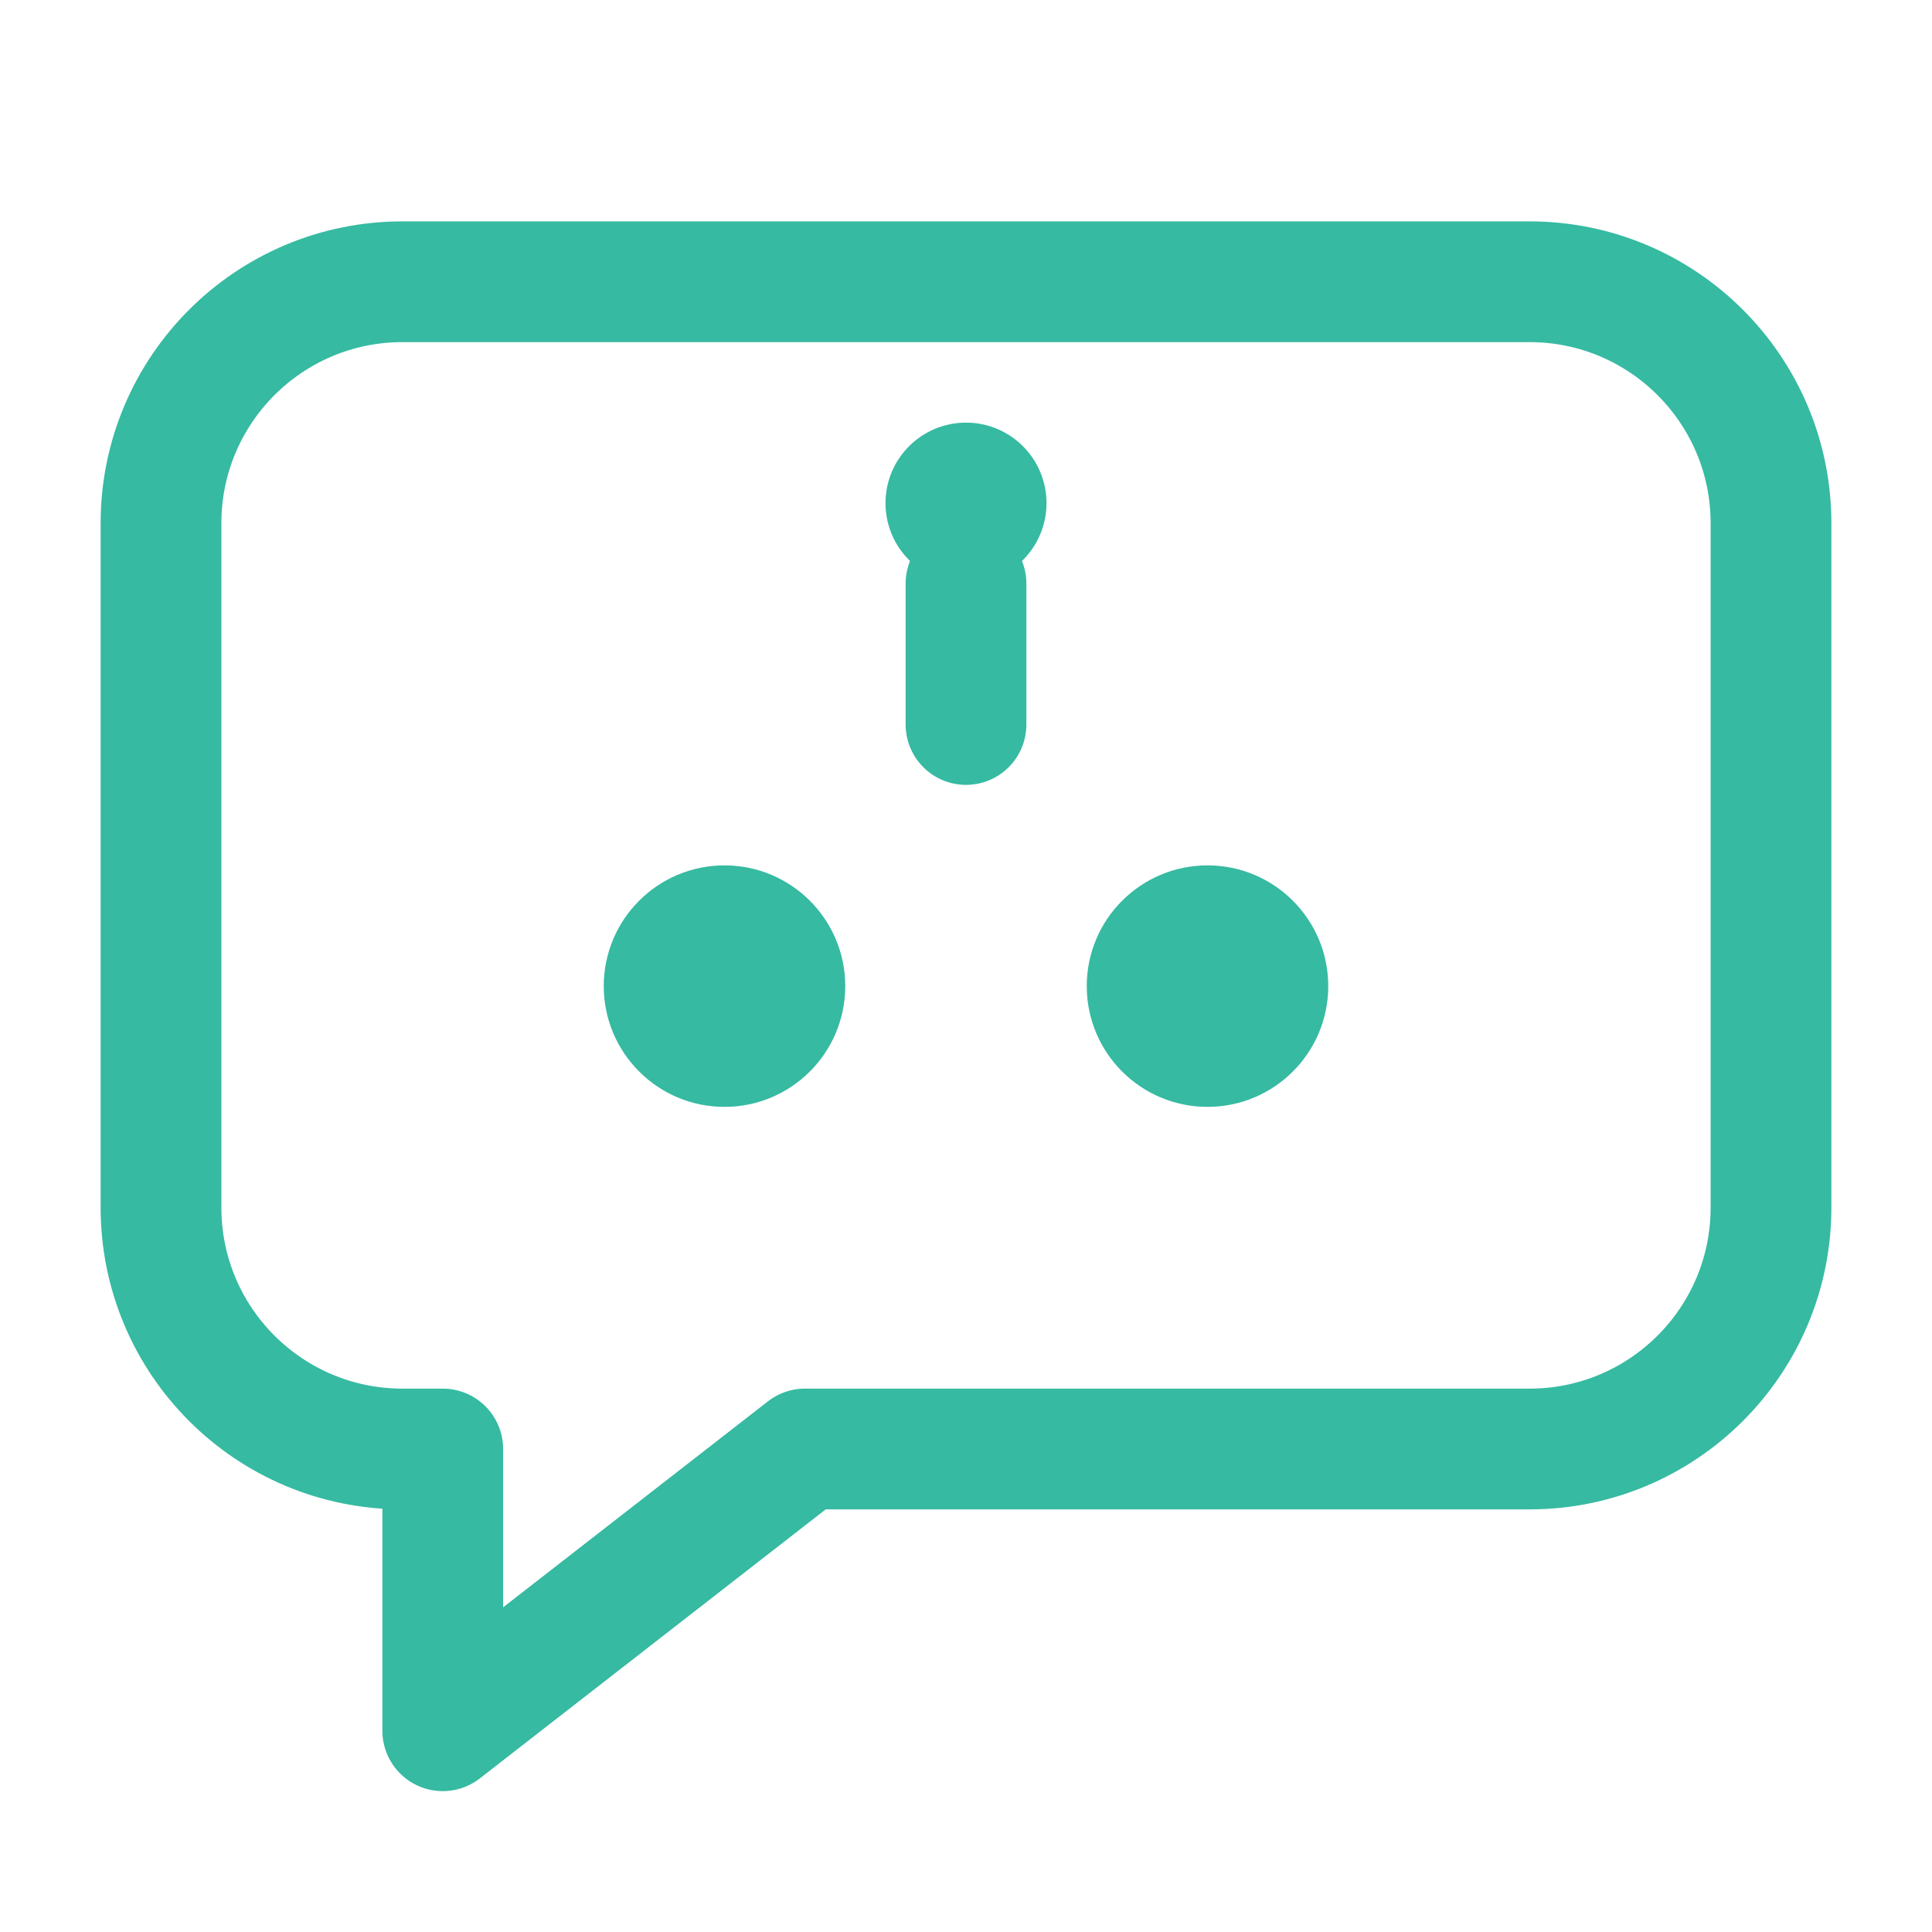
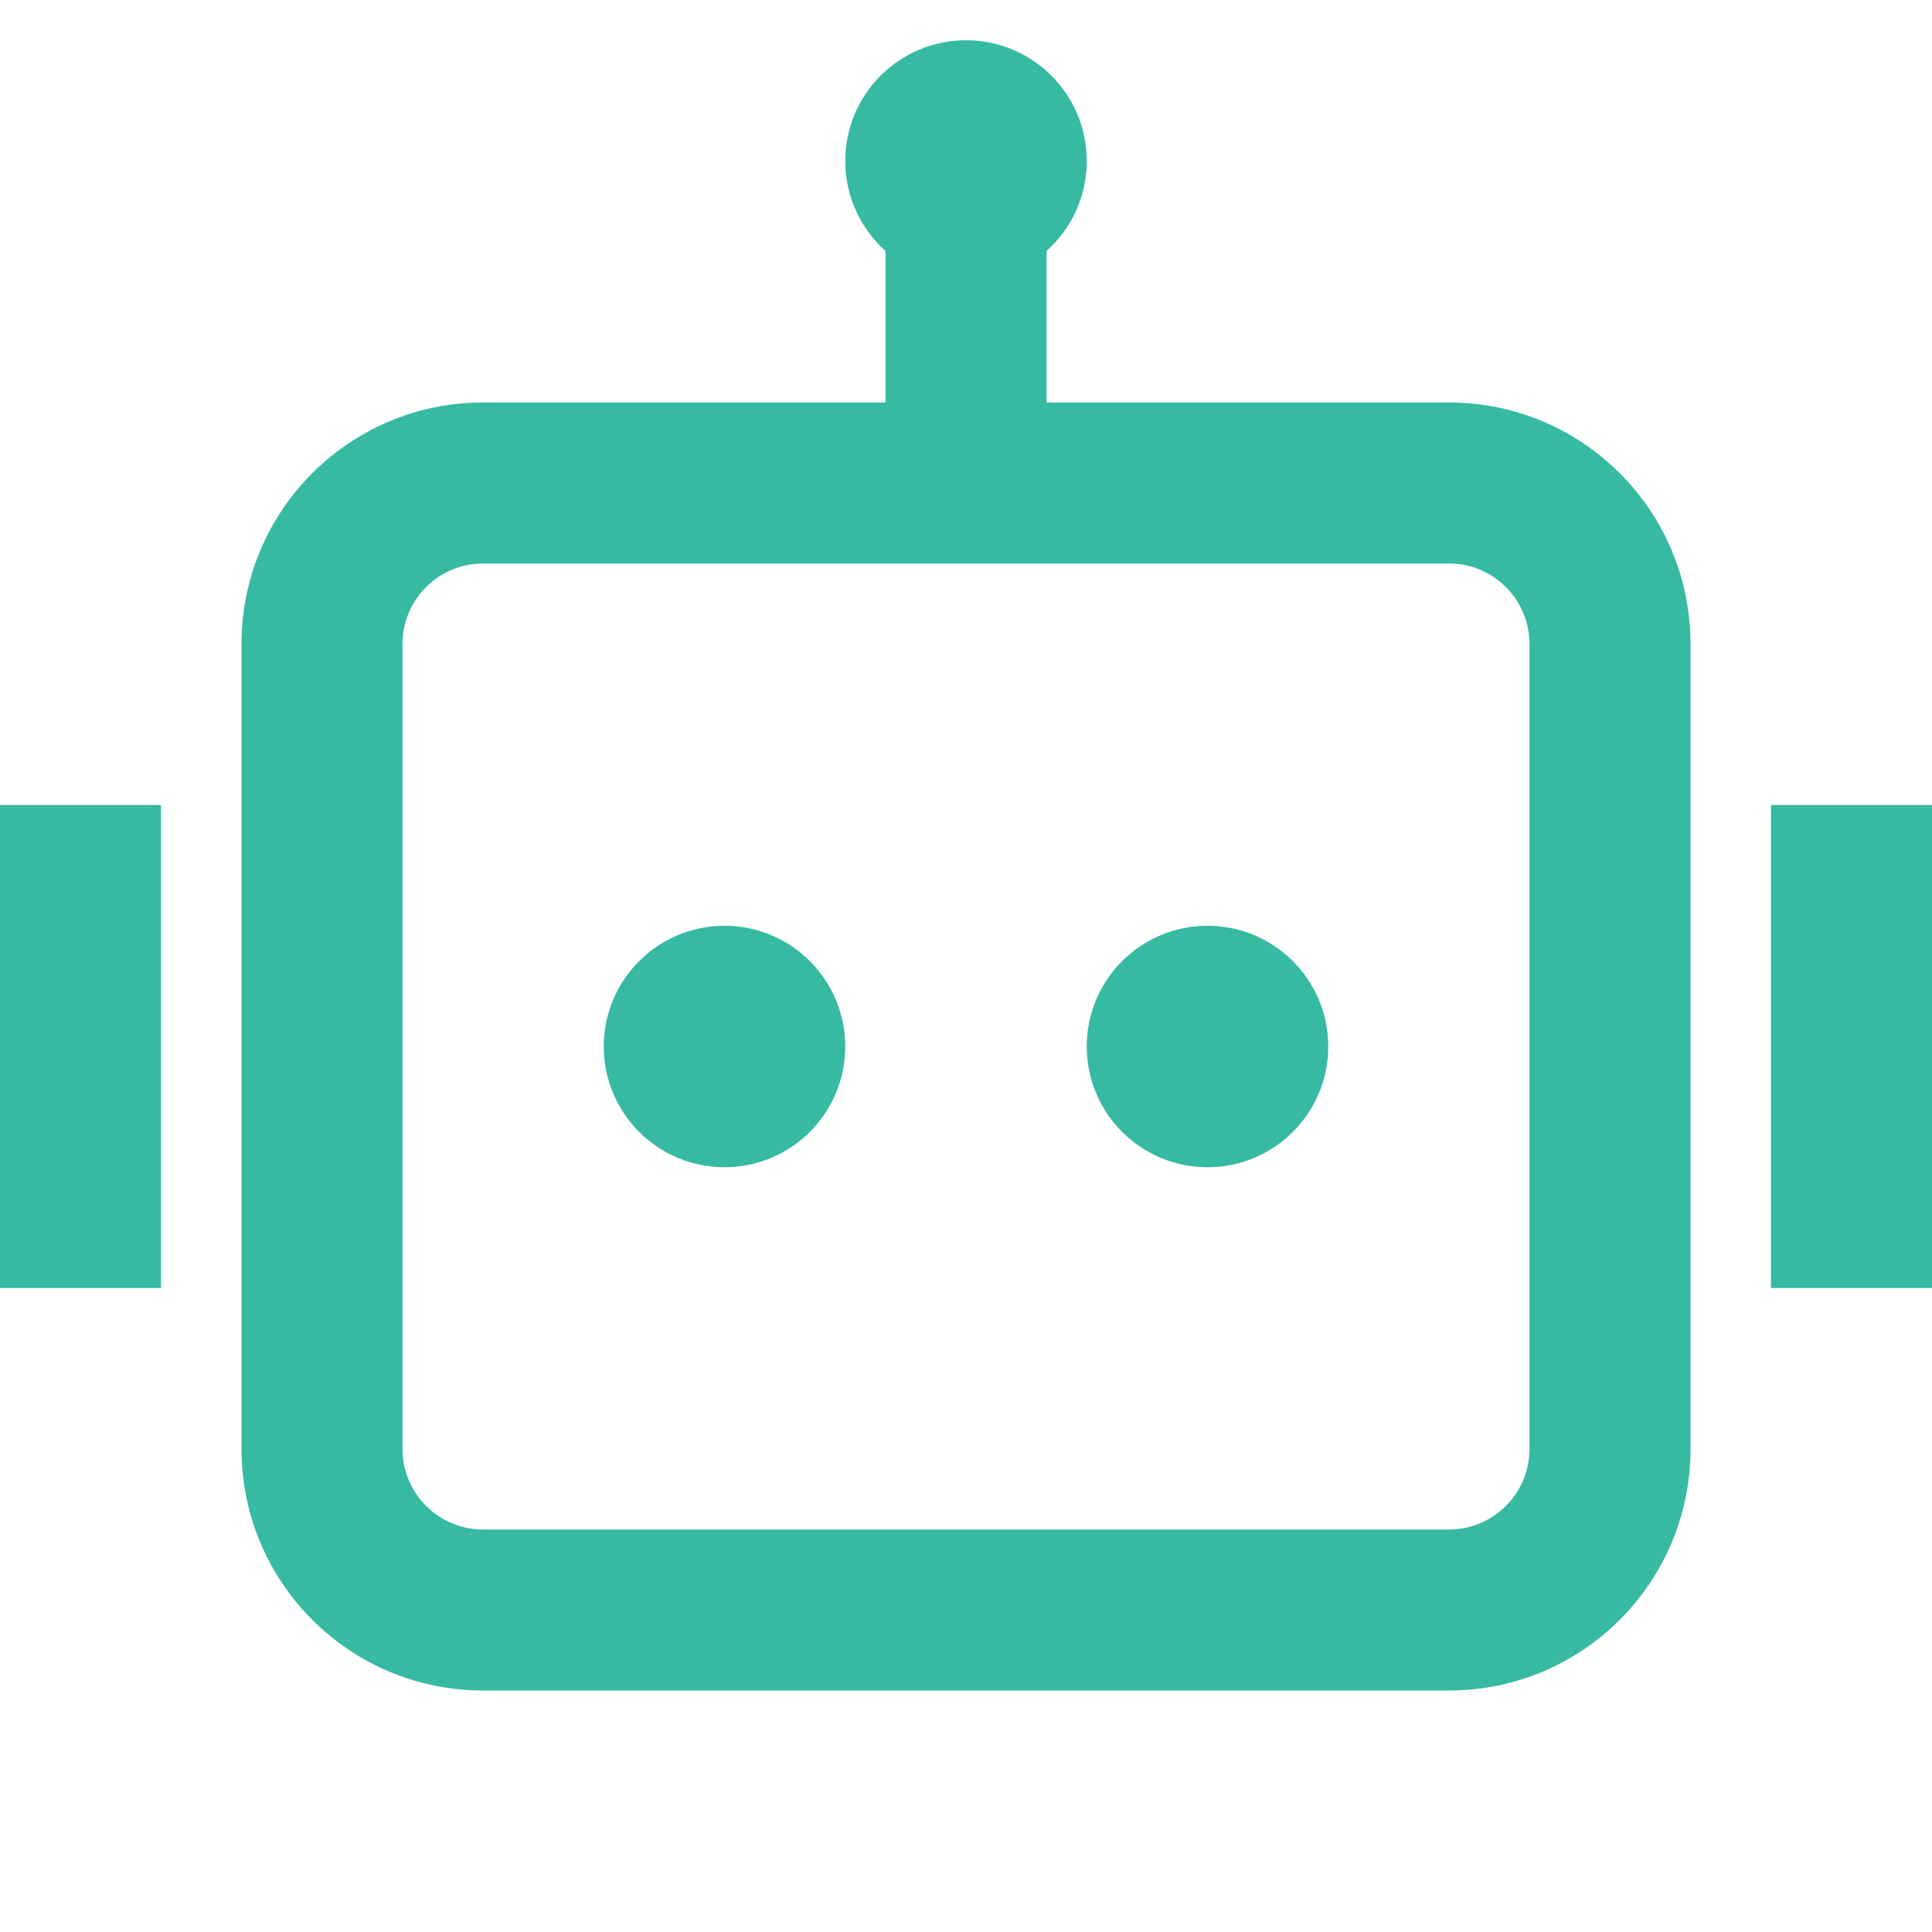
- <svg xmlns="http://www.w3.org/2000/svg" viewBox="0 0 96 96" width="96" height="96">
-   <g fill="none" stroke="#36BAA2" stroke-width="6" stroke-linejoin="round" stroke-linecap="round">
-     <path d="M20 14H76A12 12 0 0 1 88 26V60A12 12 0 0 1 76 72H40L22 86V72H20A12 12 0 0 1 8 60V26A12 12 0 0 1 20 14Z" />
-     <path d="M48 36V29" />
-   </g>
-   <g fill="#36BAA2">
-     <circle cx="48" cy="25" r="4" />
-     <circle cx="36" cy="49" r="6" />
-     <circle cx="60" cy="49" r="6" />
-   </g>
+ <svg xmlns="http://www.w3.org/2000/svg" viewBox="0 0 24 24" width="96" height="96">
+   <path fill="#36BAA2" d="M13.5 2C13.5 2.444 13.307 2.843 13 3.118V5H18C19.657 5 21 6.343 21 8V18C21 19.657 19.657 21 18 21H6C4.343 21 3 19.657 3 18V8C3 6.343 4.343 5 6 5H11V3.118C10.693 2.843 10.5 2.444 10.5 2C10.5 1.172 11.172 0.5 12 0.5C12.828 0.5 13.5 1.172 13.5 2ZM6 7C5.448 7 5 7.448 5 8V18C5 18.552 5.448 19 6 19H18C18.552 19 19 18.552 19 18V8C19 7.448 18.552 7 18 7H13H11H6ZM2 10H0V16H2V10ZM22 10H24V16H22V10ZM9 14.5C9.828 14.5 10.5 13.828 10.5 13C10.5 12.172 9.828 11.5 9 11.5C8.172 11.5 7.5 12.172 7.5 13C7.5 13.828 8.172 14.5 9 14.5ZM15 14.5C15.828 14.5 16.5 13.828 16.5 13C16.5 12.172 15.828 11.5 15 11.5C14.172 11.5 13.5 12.172 13.5 13C13.5 13.828 14.172 14.5 15 14.5Z" />
</svg>
